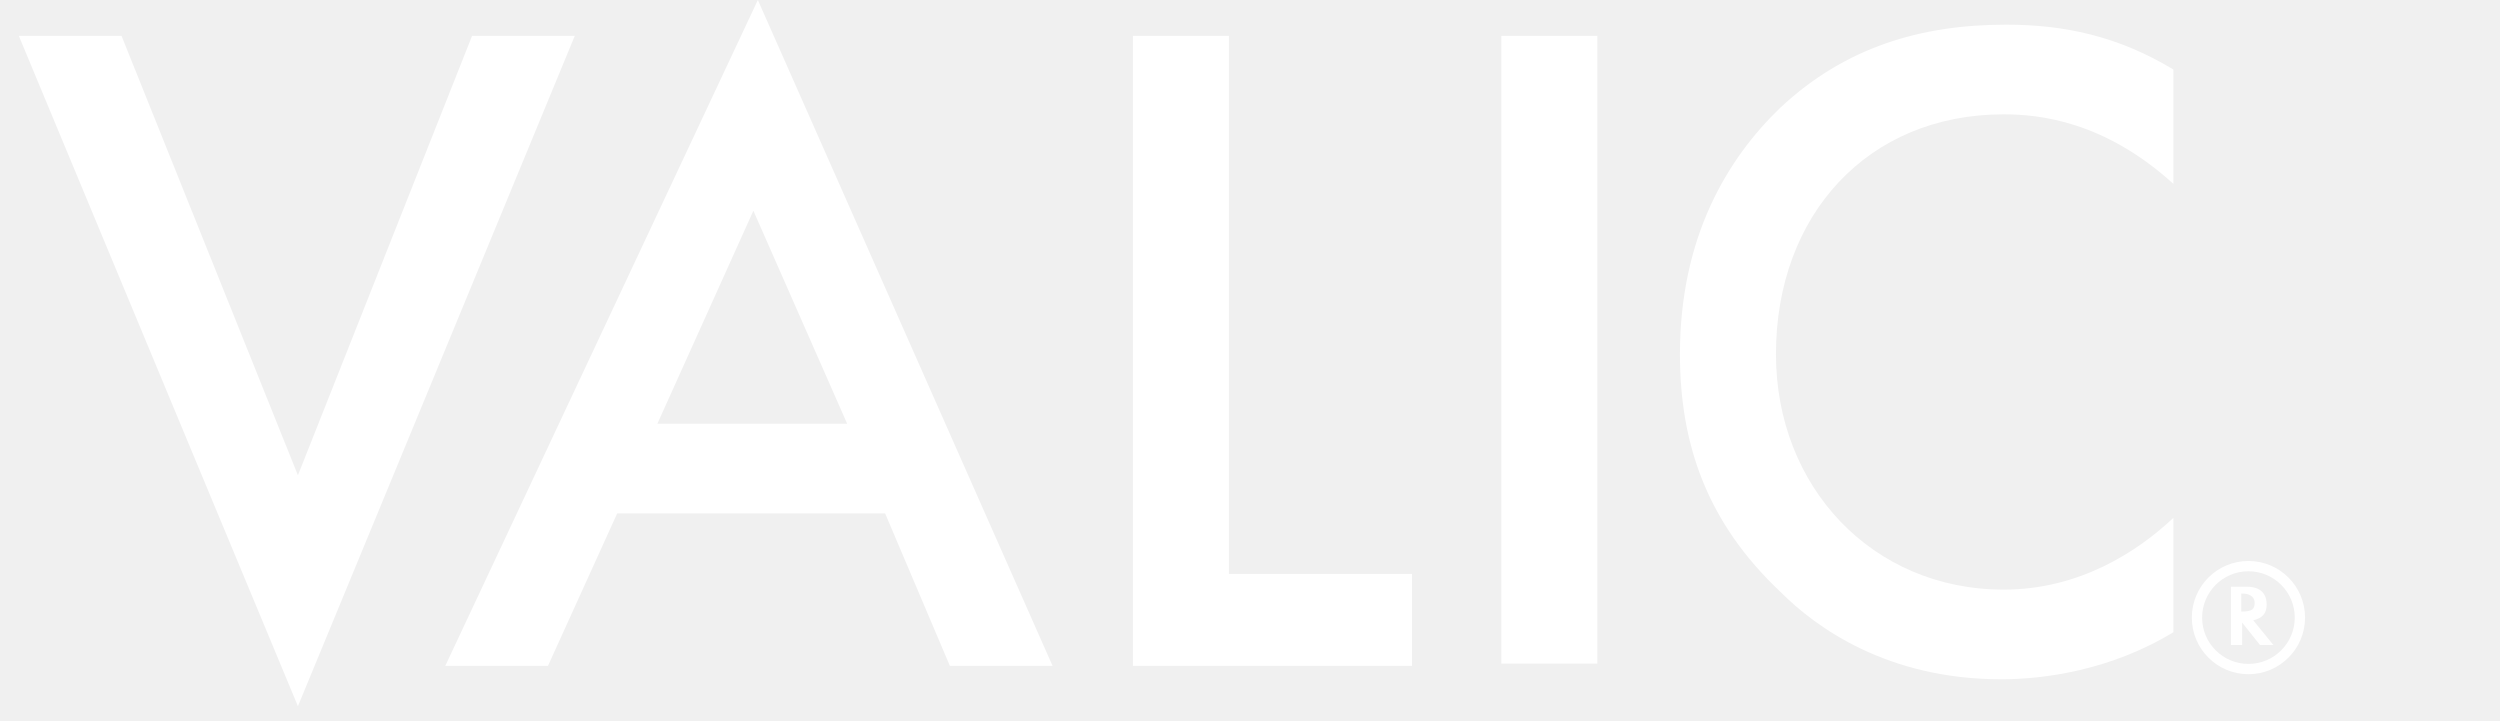
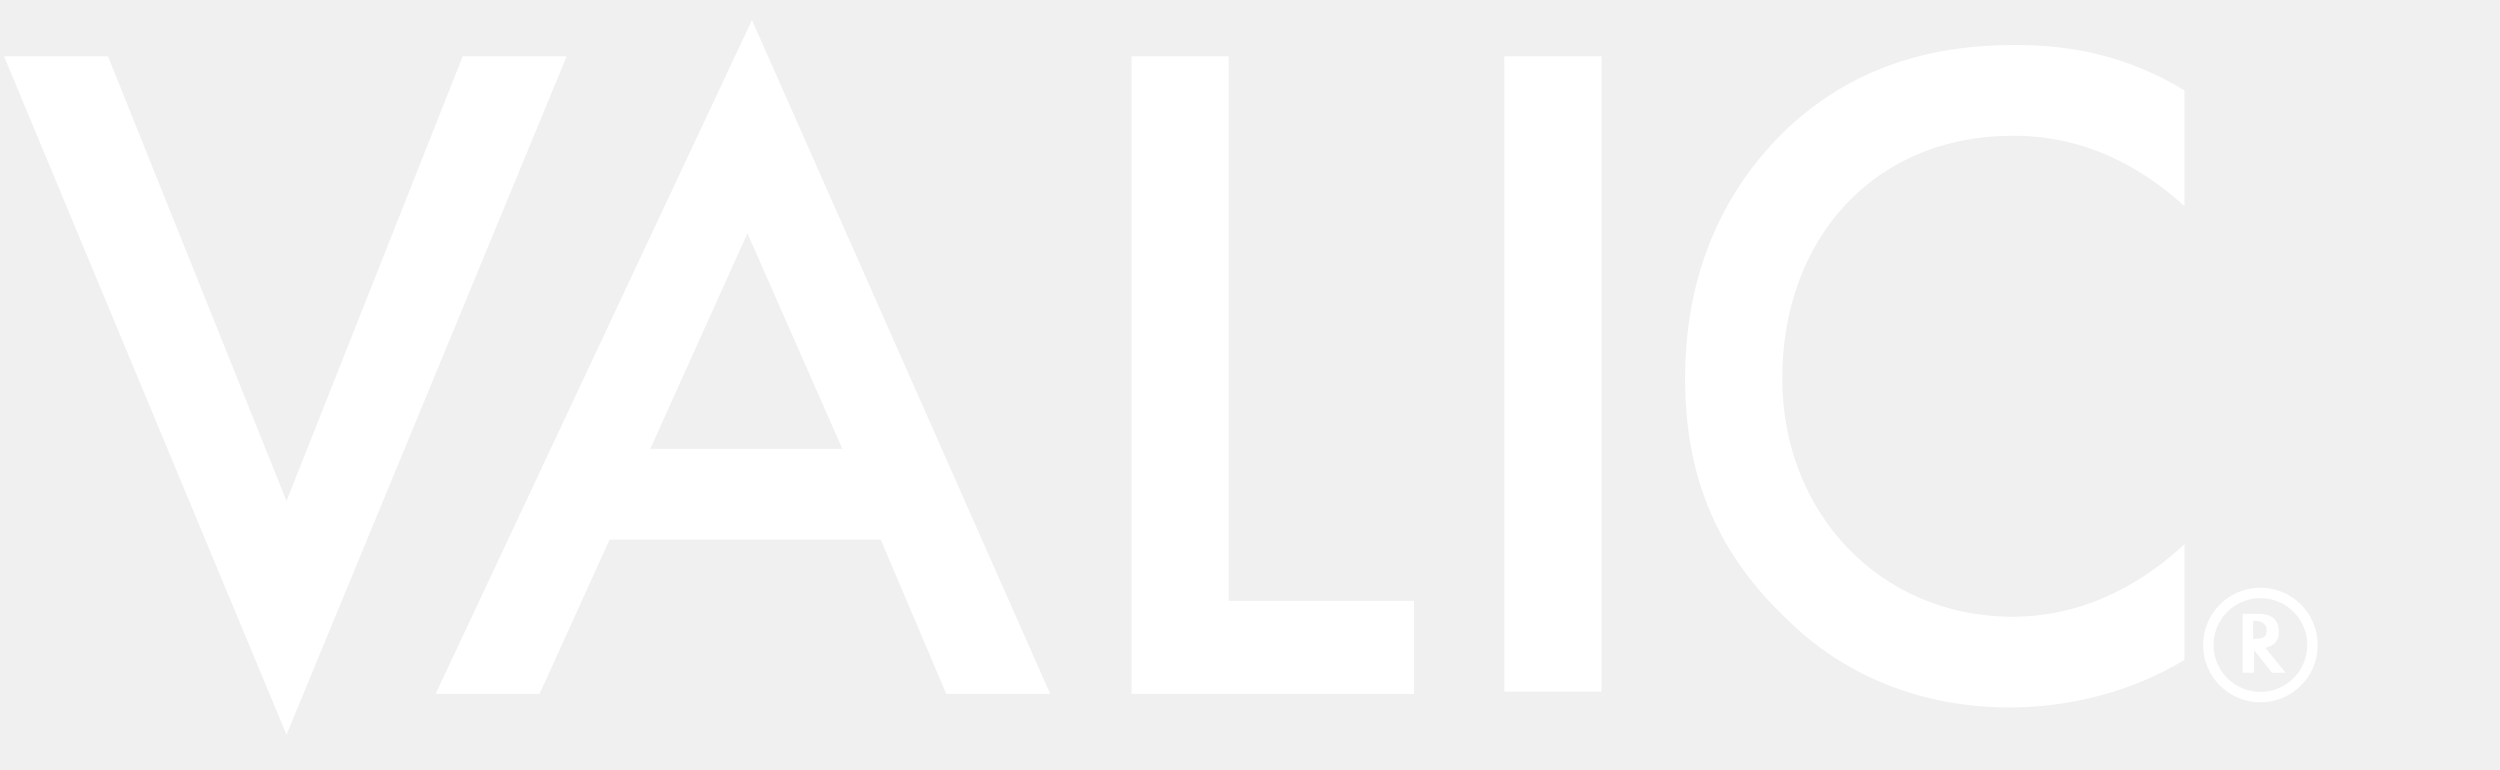
- <svg xmlns="http://www.w3.org/2000/svg" width="229px" height="66px" viewBox="0 0 240 70" version="1.1">
+ <svg xmlns="http://www.w3.org/2000/svg" width="130px" height="40px" viewBox="0 0 240 70" version="1.1">
  <g id="Logos" stroke="none" stroke-width="1" fill="none" fill-rule="evenodd">
    <g id="VALIC-White-logo">
      <g id="Registration-symbol" transform="translate(212, 55)">
        <circle id="Oval" stroke="#FFFFFF" cx="5" cy="5" r="5" />
        <path d="M4.385,5.483 L4.385,7.66 L3.3,7.66 L3.3,2 L4.818,2 C6.554,2 6.771,3.088 6.771,3.742 C6.771,4.612 6.337,5.048 5.469,5.265 L7.421,7.66 L6.12,7.66 L4.385,5.483 Z M5.601,3.542 C5.601,2.889 4.951,2.671 4.517,2.671 L4.3,2.671 L4.3,4.412 C5.385,4.412 5.601,4.195 5.601,3.542 Z" id="Shape" fill="#FFFFFF" />
      </g>
      <path d="M144.417,3.485 L153.744,3.485 L153.744,64.47 L144.417,64.47 L144.417,3.485 Z M209.707,17.86 C202.983,11.761 196.692,11.108 193.222,11.108 C179.99,11.108 171.097,20.909 171.097,34.413 C171.097,47.263 180.424,57.282 193.222,57.282 C200.597,57.282 206.236,53.58 209.707,50.312 L209.707,61.42 C203.633,65.123 197.126,65.994 193.005,65.994 C181.943,65.994 175.001,60.985 171.531,57.5 C164.373,50.748 161.77,43.125 161.77,34.413 C161.77,23.087 166.325,15.464 171.531,10.455 C177.821,4.574 185.196,2.396 193.439,2.396 C199.078,2.396 204.284,3.485 209.707,6.752 L209.707,17.86 L209.707,17.86 Z M117.955,3.485 L117.955,55.758 L135.741,55.758 L135.741,64.688 L108.628,64.688 L108.628,3.485 L117.955,3.485 Z M44.423,3.485 L27.504,46.174 L10.368,3.485 L0.39,3.485 L27.504,68.608 L54.401,3.485 L44.423,3.485 Z" id="Combined-Shape" fill="#FFFFFF" />
      <path d="M72.187,0 L41.82,64.688 L51.798,64.688 L58.522,49.877 L84.551,49.877 L90.841,64.688 L100.819,64.688 L72.187,0 Z M71.753,20.473 L80.863,41.165 L62.426,41.165 L71.753,20.473 Z" id="Shape" fill="#FFFFFF" />
    </g>
  </g>
</svg>
